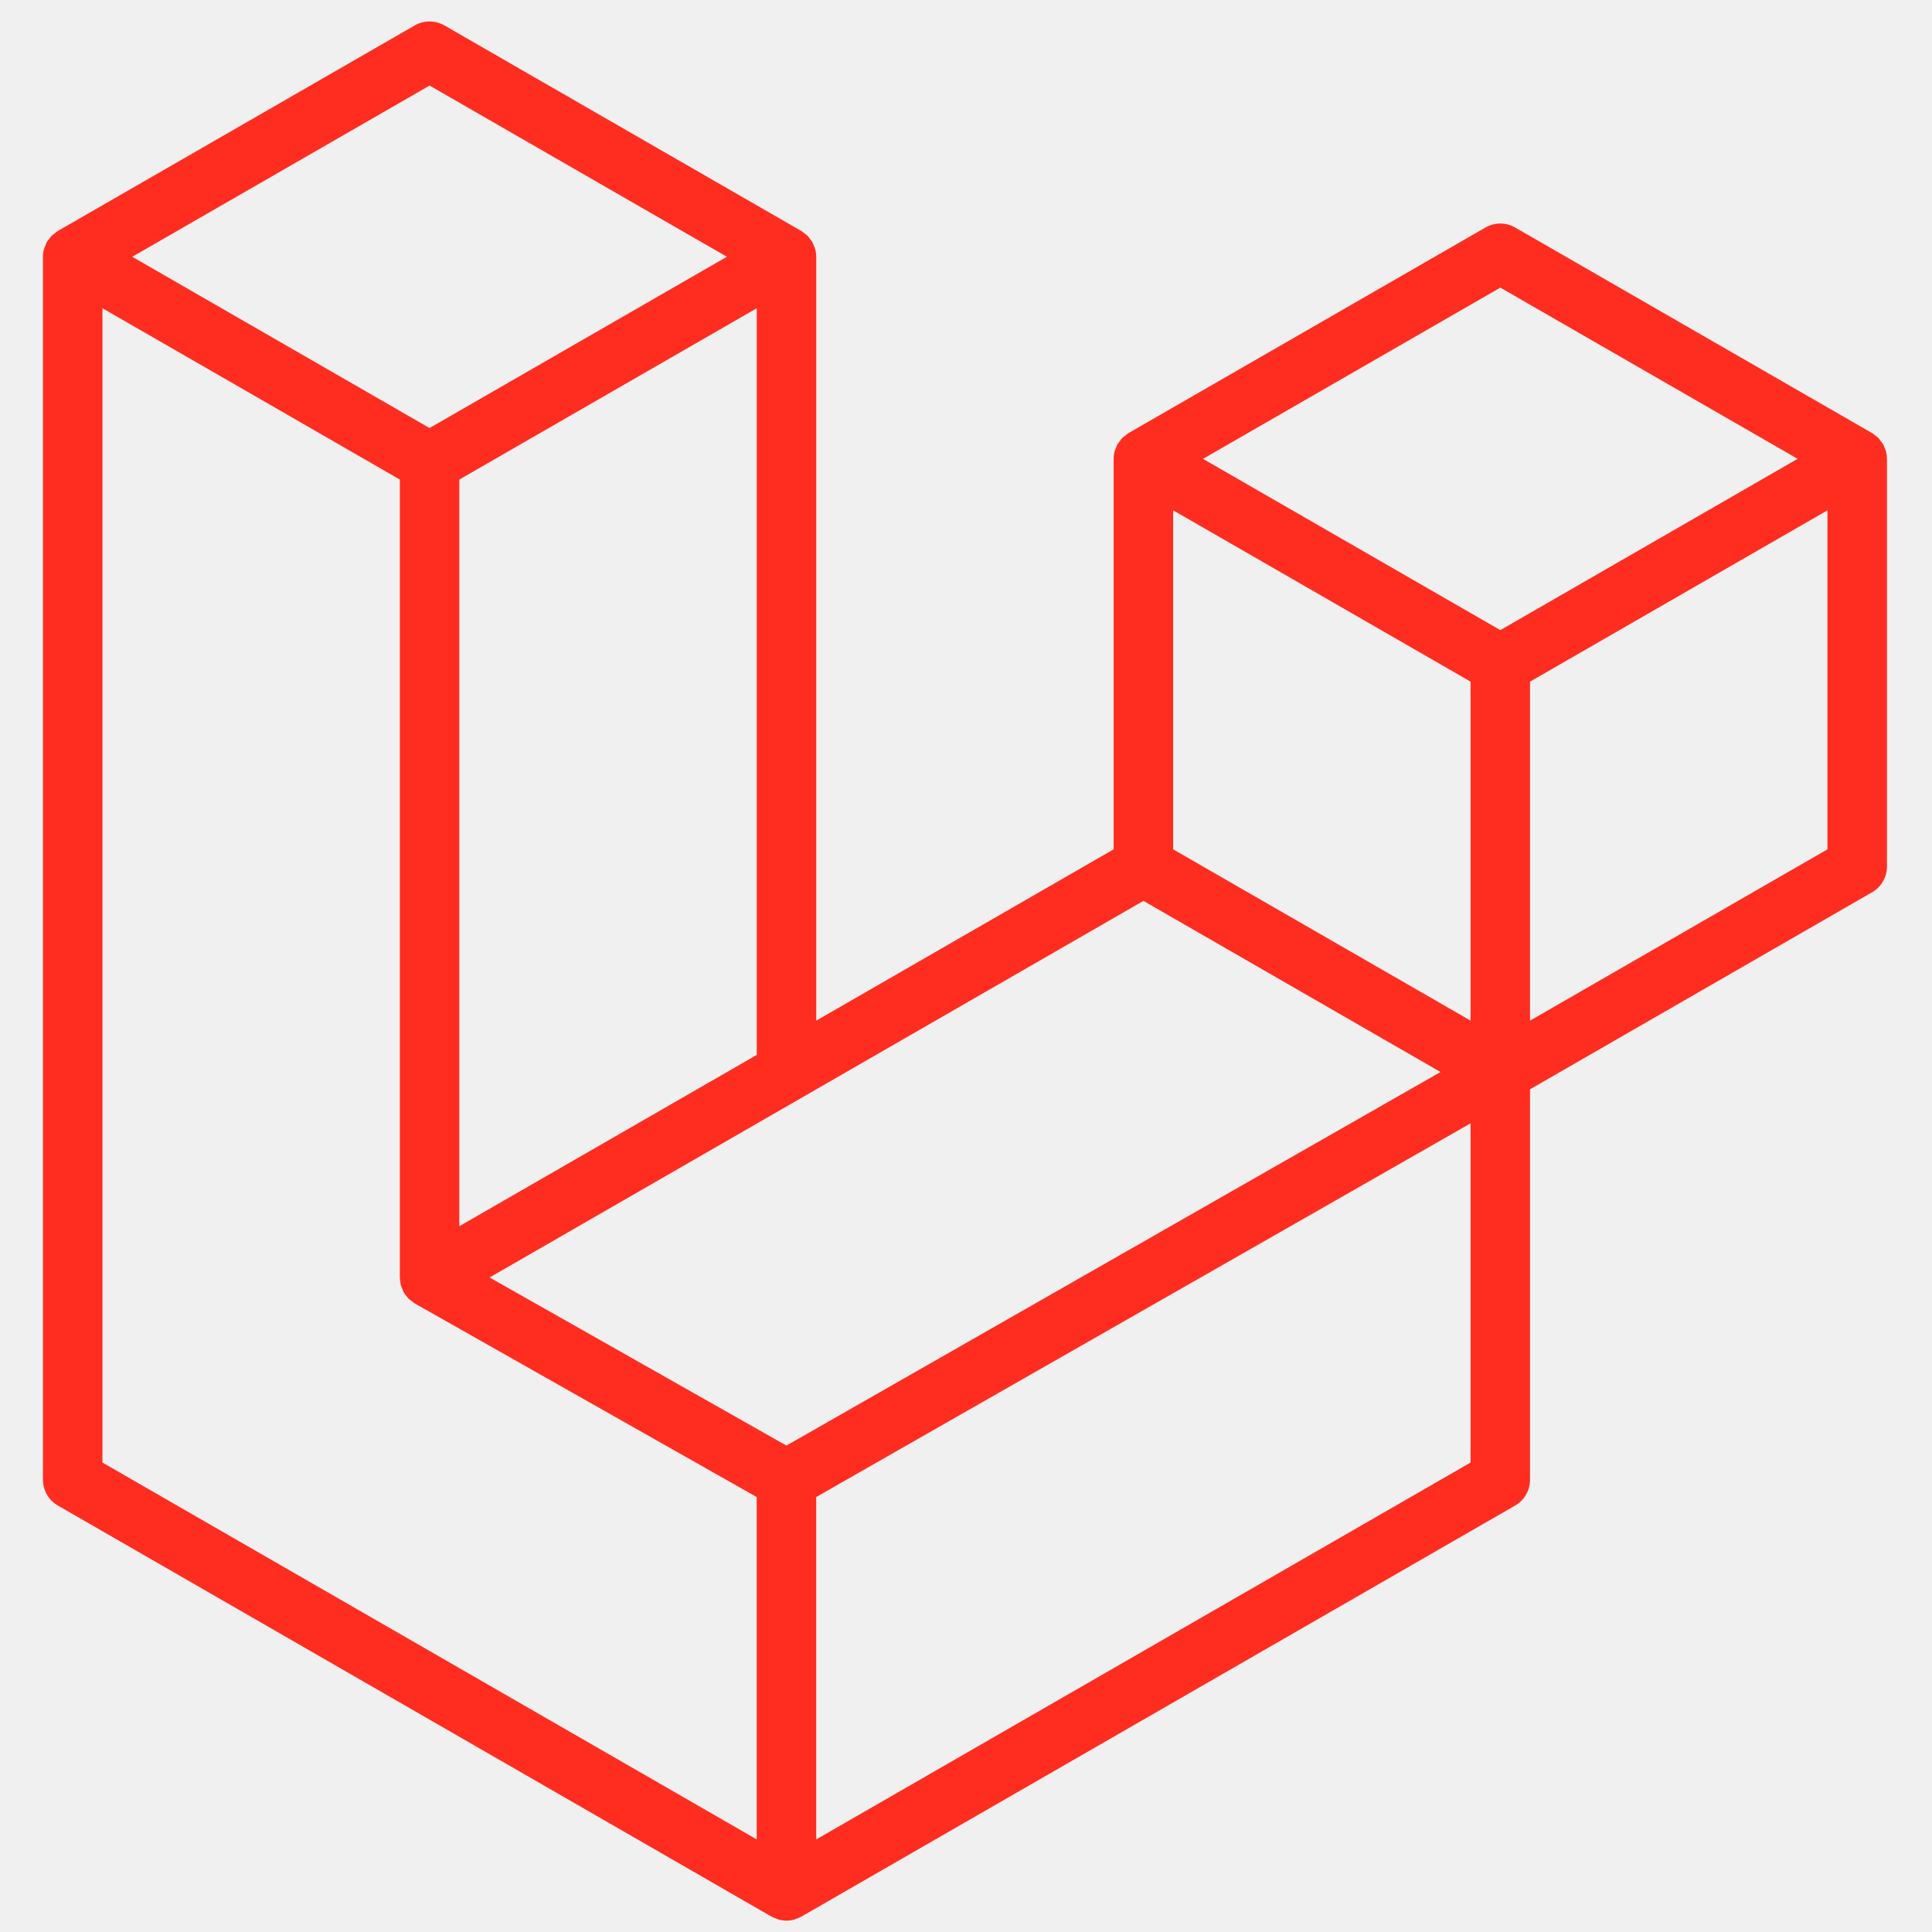
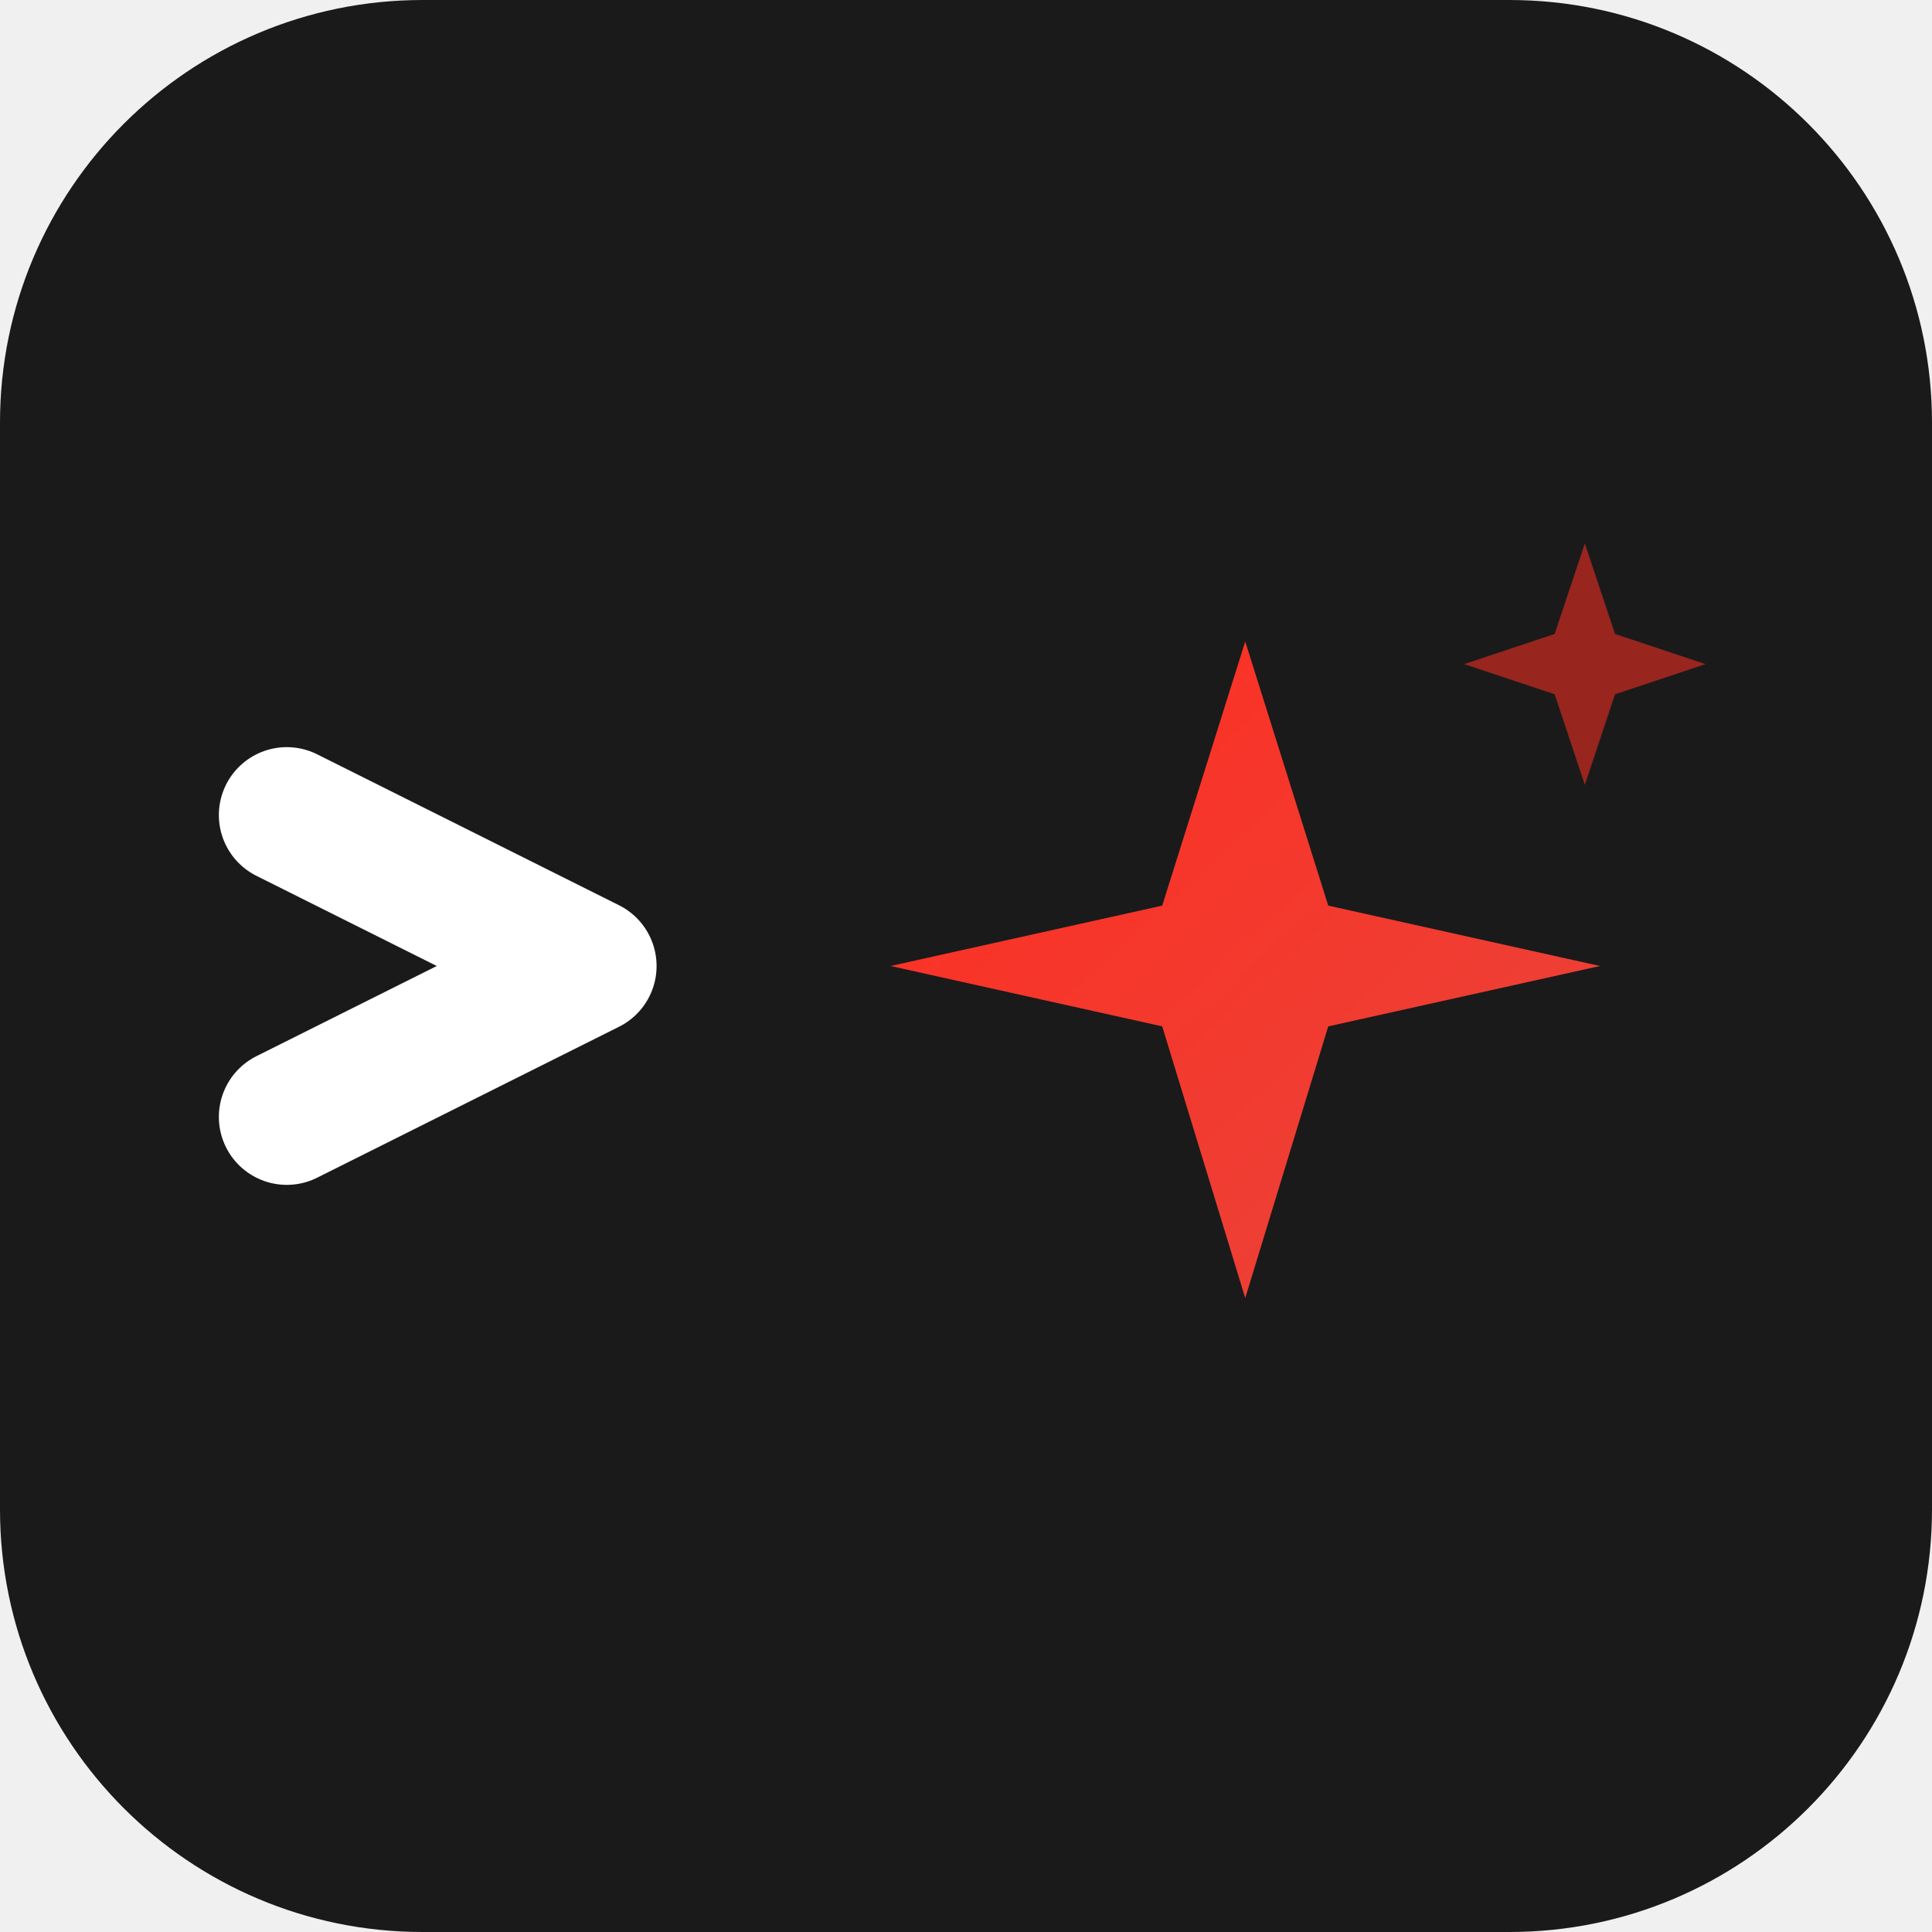
- <svg xmlns="http://www.w3.org/2000/svg" width="166" height="166" viewBox="0 0 166 166" fill="none">
-   <path fill-rule="evenodd" clip-rule="evenodd" d="M162.041 38.759C162.099 38.977 162.129 39.201 162.13 39.426V74.452C162.13 74.902 162.011 75.344 161.786 75.733C161.561 76.122 161.237 76.444 160.847 76.668L131.462 93.594V127.141C131.462 128.054 130.977 128.897 130.186 129.357L68.847 164.683C68.707 164.763 68.554 164.814 68.401 164.868C68.343 164.887 68.289 164.922 68.228 164.938C67.8 165.051 67.349 165.051 66.92 164.938C66.85 164.919 66.786 164.881 66.719 164.855C66.579 164.804 66.432 164.76 66.298 164.683L4.972 129.357C4.583 129.133 4.259 128.81 4.034 128.421C3.808 128.032 3.69 127.591 3.689 127.141L3.689 22.063C3.689 21.834 3.721 21.61 3.779 21.393C3.798 21.32 3.843 21.253 3.868 21.179C3.916 21.045 3.961 20.908 4.031 20.783C4.079 20.7 4.149 20.633 4.206 20.557C4.28 20.454 4.347 20.349 4.433 20.26C4.506 20.186 4.602 20.132 4.685 20.068C4.778 19.992 4.861 19.909 4.966 19.848L35.633 2.185C36.022 1.961 36.462 1.844 36.91 1.844C37.358 1.844 37.798 1.961 38.186 2.185L68.851 19.848H68.857C68.959 19.912 69.045 19.992 69.138 20.065C69.221 20.129 69.313 20.186 69.387 20.257C69.476 20.349 69.54 20.454 69.616 20.557C69.671 20.633 69.744 20.7 69.789 20.783C69.862 20.911 69.904 21.045 69.955 21.179C69.98 21.253 70.025 21.32 70.044 21.396C70.103 21.614 70.133 21.838 70.133 22.063V87.694L95.686 72.974V39.423C95.686 39.2 95.718 38.973 95.775 38.759C95.798 38.683 95.839 38.615 95.865 38.542C95.916 38.408 95.96 38.271 96.031 38.146C96.079 38.063 96.149 37.996 96.203 37.92C96.279 37.818 96.343 37.712 96.433 37.623C96.506 37.549 96.599 37.495 96.681 37.431C96.777 37.355 96.86 37.272 96.962 37.211L127.633 19.548C128.021 19.324 128.461 19.206 128.91 19.206C129.358 19.206 129.798 19.324 130.186 19.548L160.85 37.211C160.959 37.275 161.042 37.355 161.137 37.428C161.217 37.492 161.31 37.549 161.383 37.62C161.473 37.712 161.536 37.818 161.613 37.92C161.67 37.996 161.741 38.063 161.785 38.146C161.859 38.271 161.9 38.408 161.951 38.542C161.98 38.615 162.021 38.683 162.041 38.759ZM157.018 72.974V43.848L146.287 50.028L131.462 58.568V87.694L157.021 72.974H157.018ZM126.354 125.663V96.518L111.771 104.85L70.13 128.626V158.046L126.354 125.663ZM8.801 26.485V125.663L65.018 158.043V128.629L35.649 112L35.64 111.994L35.627 111.988C35.528 111.93 35.445 111.847 35.353 111.777C35.273 111.713 35.18 111.662 35.11 111.592L35.104 111.582C35.021 111.502 34.963 111.403 34.893 111.314C34.829 111.228 34.753 111.154 34.702 111.065L34.699 111.055C34.641 110.96 34.606 110.845 34.565 110.736C34.523 110.64 34.469 110.551 34.443 110.449C34.411 110.328 34.405 110.197 34.392 110.072C34.379 109.976 34.354 109.881 34.354 109.785V109.778V41.205L19.532 32.662L8.801 26.485ZM36.913 7.35L11.364 22.063L36.907 36.777L62.453 22.06L36.907 7.35H36.913ZM50.2 99.174L65.022 90.637V26.485L54.291 32.665L39.466 41.205V105.357L50.2 99.174ZM128.91 24.713L103.363 39.426L128.91 54.14L154.453 39.423L128.91 24.713ZM126.354 58.568L111.529 50.028L100.798 43.848V72.974L115.619 81.511L126.354 87.694V58.568ZM67.571 124.205L105.042 102.803L123.772 92.109L98.245 77.405L68.854 94.334L42.066 109.762L67.571 124.205Z" fill="#FF2D20" />
+ <svg xmlns="http://www.w3.org/2000/svg" version="1.1" width="256" height="256">
+   <svg version="1.1" width="256" height="256">
+     <svg viewBox="0 0 256 256" width="256" height="256">
+       <defs>
+         <linearGradient id="g2" x1="0%" y1="0%" x2="100%" y2="100%">
+           <stop offset="0%" stop-color="#FF2D20" />
+           <stop offset="100%" stop-color="#E8453C" />
+         </linearGradient>
+       </defs>
+       <rect x="0" y="0" width="256" height="256" rx="56" ry="56" fill="#1a1a1a" />
+       <polyline points="38,108 78,128 38,148" fill="none" stroke="white" stroke-width="18" stroke-linecap="round" stroke-linejoin="round" />
+       <path d="M165,85 L176,120 L212,128 L176,136 L165,172 L154,136 L118,128 L154,120 Z" fill="url(#g2)" />
+       <path d="M210,72 L214,84 L226,88 L214,92 L210,104 L206,92 L194,88 L206,84 Z" fill="#FF2D20" opacity="0.55" />
+     </svg>
+   </svg>
+   <style>@media (prefers-color-scheme: light) { :root { filter: none; } }
+ @media (prefers-color-scheme: dark) { :root { filter: none; } }
+ </style>
</svg>
